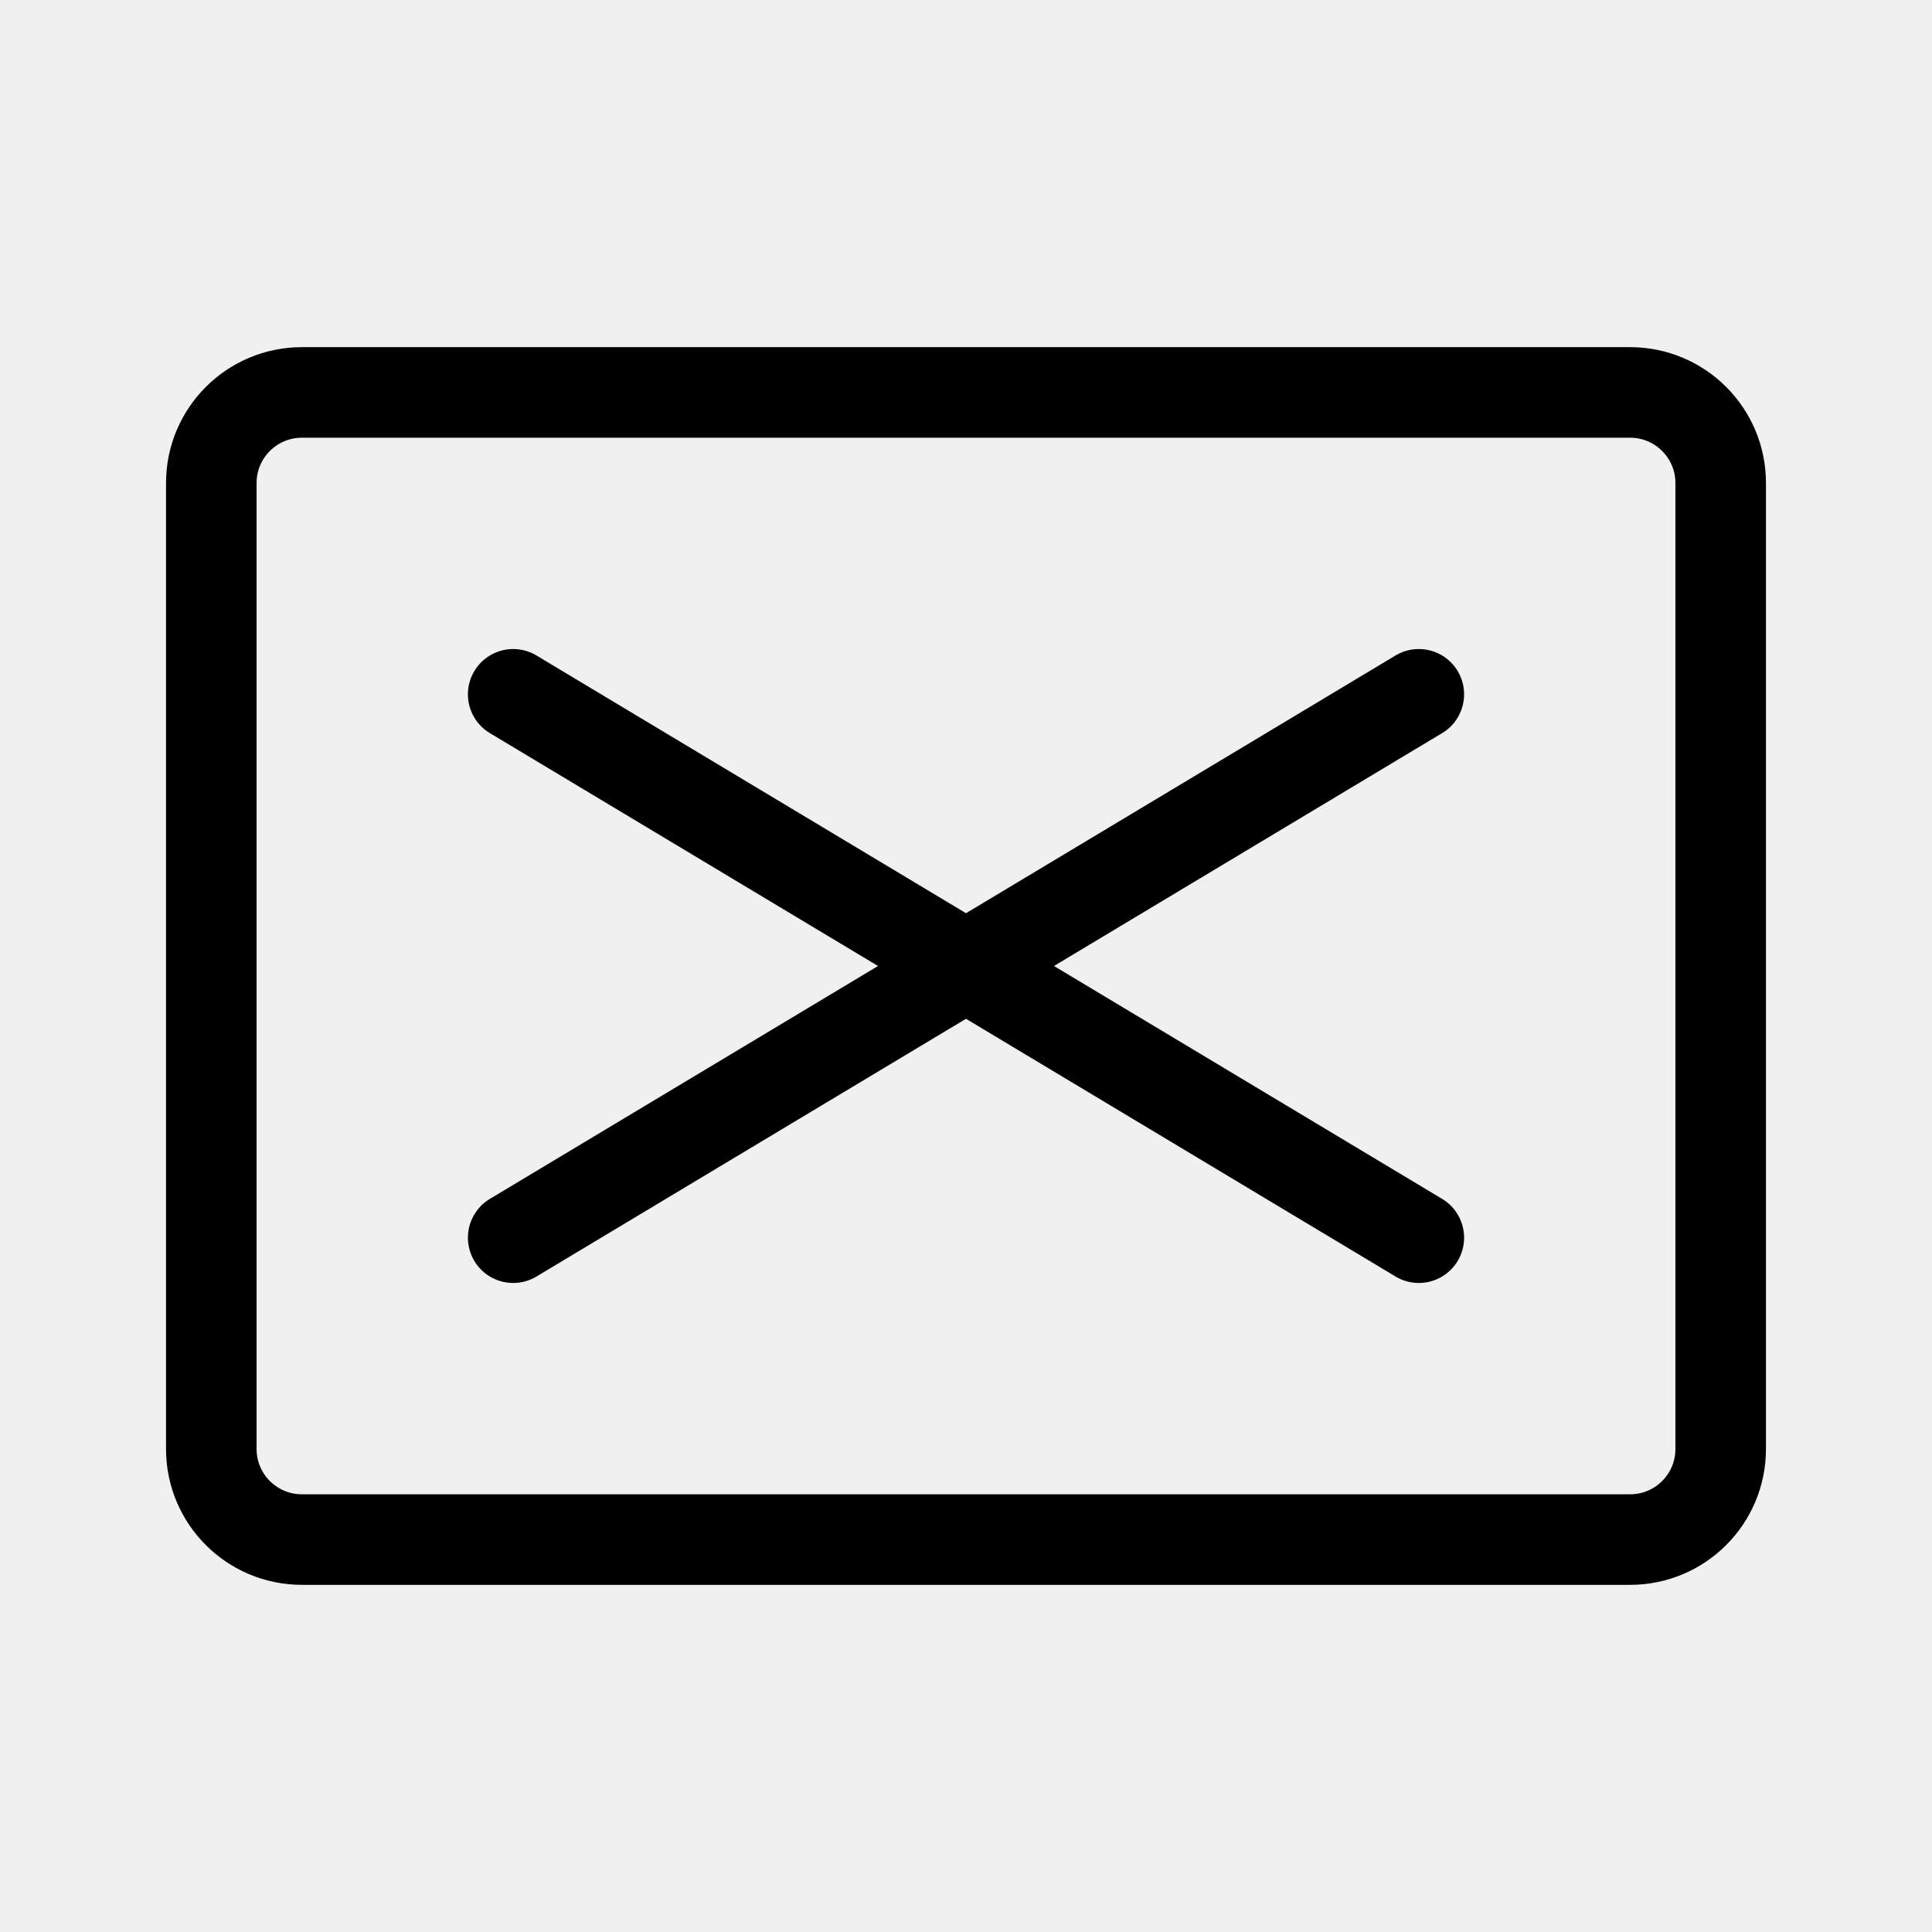
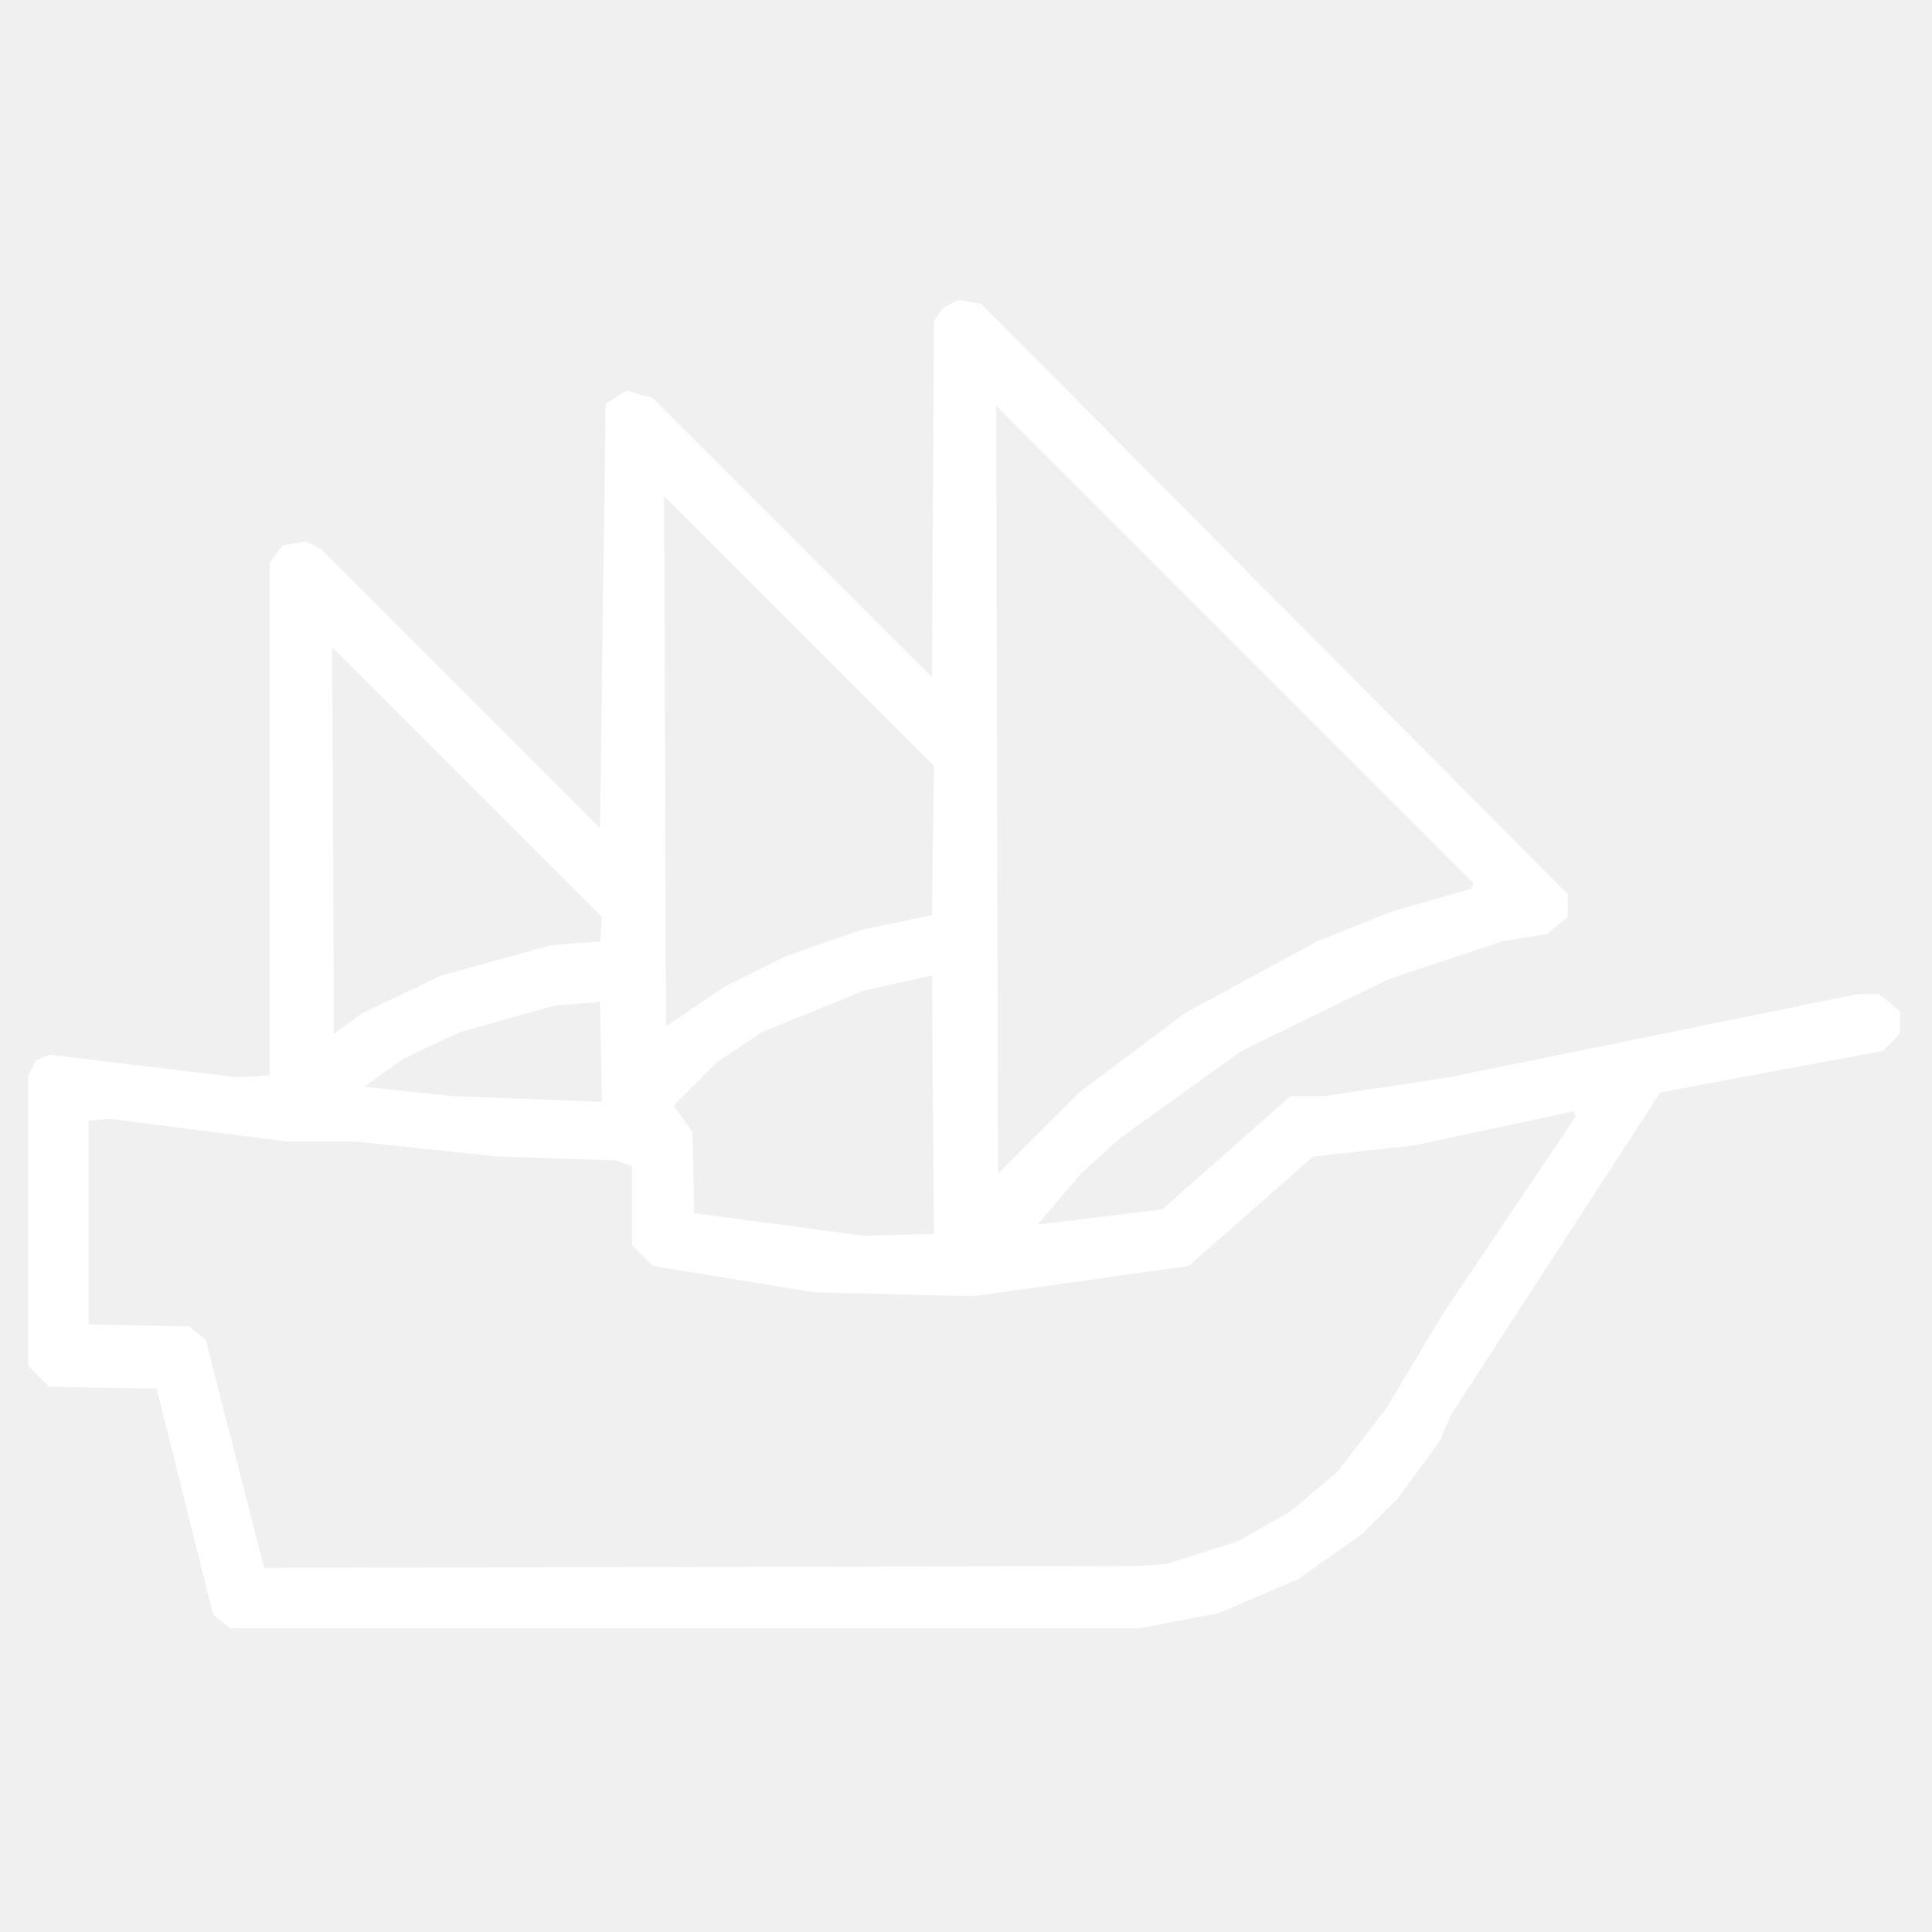
- <svg xmlns="http://www.w3.org/2000/svg" viewBox="0 0 128 128" fill="none">
-   <g stroke="#000" stroke-width="6" stroke-linecap="round" stroke-linejoin="round">
-     <rect x="14" y="26" width="100" height="76" rx="6" />
-     <path d="M34 46L94 82" />
-     <path d="M94 46L34 82" />
-   </g>
+ <svg xmlns="http://www.w3.org/2000/svg" width="512" height="512" viewBox="0 0 512 512">
+   <path d="M 302.00 431.50 L 61.00 431.50 L 56.50 428.00 L 41.50 368.00 L 13.00 367.50 L 7.50 362.00 L 7.50 285.00 L 9.50 281.00 L 13.00 279.50 L 63.00 285.50 L 71.50 285.00 L 71.50 149.00 L 75.00 144.50 L 81.00 143.50 L 85.00 145.50 L 159.00 219.50 L 160.50 107.00 L 166.00 103.50 L 173.00 105.50 L 247.00 179.50 L 247.50 85.00 L 250.00 81.50 L 254.00 79.50 L 260.00 80.50 L 415.50 237.00 L 415.50 243.00 L 410.00 247.50 L 398.00 249.50 L 368.00 259.50 L 329.00 278.50 L 297.00 301.50 L 286.50 311.00 L 275.00 324.50 L 308.00 320.50 L 342.00 290.50 L 351.00 290.50 L 384.00 285.50 L 492.00 263.50 L 498.00 263.50 L 503.50 268.00 L 503.50 274.00 L 499.00 278.50 L 440.00 289.50 L 384.50 375.00 L 381.50 382.00 L 370.50 397.00 L 361.00 406.50 L 344.00 418.50 L 323.00 427.50 L 302.00 431.50 Z M 264.50 311.00 L 286.00 289.50 L 314.00 268.50 L 349.00 249.50 L 369.00 241.50 L 390.00 235.50 L 390.50 234.00 L 264.00 107.50 L 264.50 311.00 Z M 176.50 272.00 L 192.00 261.50 L 208.00 253.50 L 228.00 246.50 L 247.00 242.50 L 247.50 203.00 L 176.00 131.50 L 176.50 272.00 Z M 88.50 274.00 L 96.00 268.50 L 117.00 258.50 L 146.00 250.50 L 159.00 249.50 L 159.50 243.00 L 88.00 171.50 L 88.50 274.00 Z M 247.50 327.00 L 247.00 258.50 L 229.00 262.50 L 202.00 273.50 L 190.00 281.50 L 178.50 293.00 L 183.50 300.00 L 184.00 321.50 L 229.00 327.50 L 247.50 327.00 Z M 159.50 292.00 L 159.00 265.50 L 147.00 266.50 L 122.00 273.50 L 107.00 280.50 L 96.50 288.00 L 120.00 290.50 L 159.50 292.00 Z M 301.50 415.00 L 309.00 414.50 L 328.00 408.50 L 342.00 400.50 L 354.50 390.00 L 367.50 373.00 L 382.50 348.00 L 417.50 296.00 L 417.00 294.50 L 375.00 303.50 L 348.00 306.50 L 315.00 335.50 L 258.00 343.50 L 216.00 342.50 L 173.00 335.50 L 167.50 330.00 L 167.50 309.00 L 163.00 307.50 L 132.00 306.50 L 94.00 302.50 L 76.00 302.50 L 29.00 296.50 L 23.50 297.00 L 23.50 351.00 L 50.00 351.50 L 54.50 355.00 L 70.00 415.50 L 301.50 415.00 Z" fill="white" fill-rule="evenodd" stroke="none" />
</svg>
